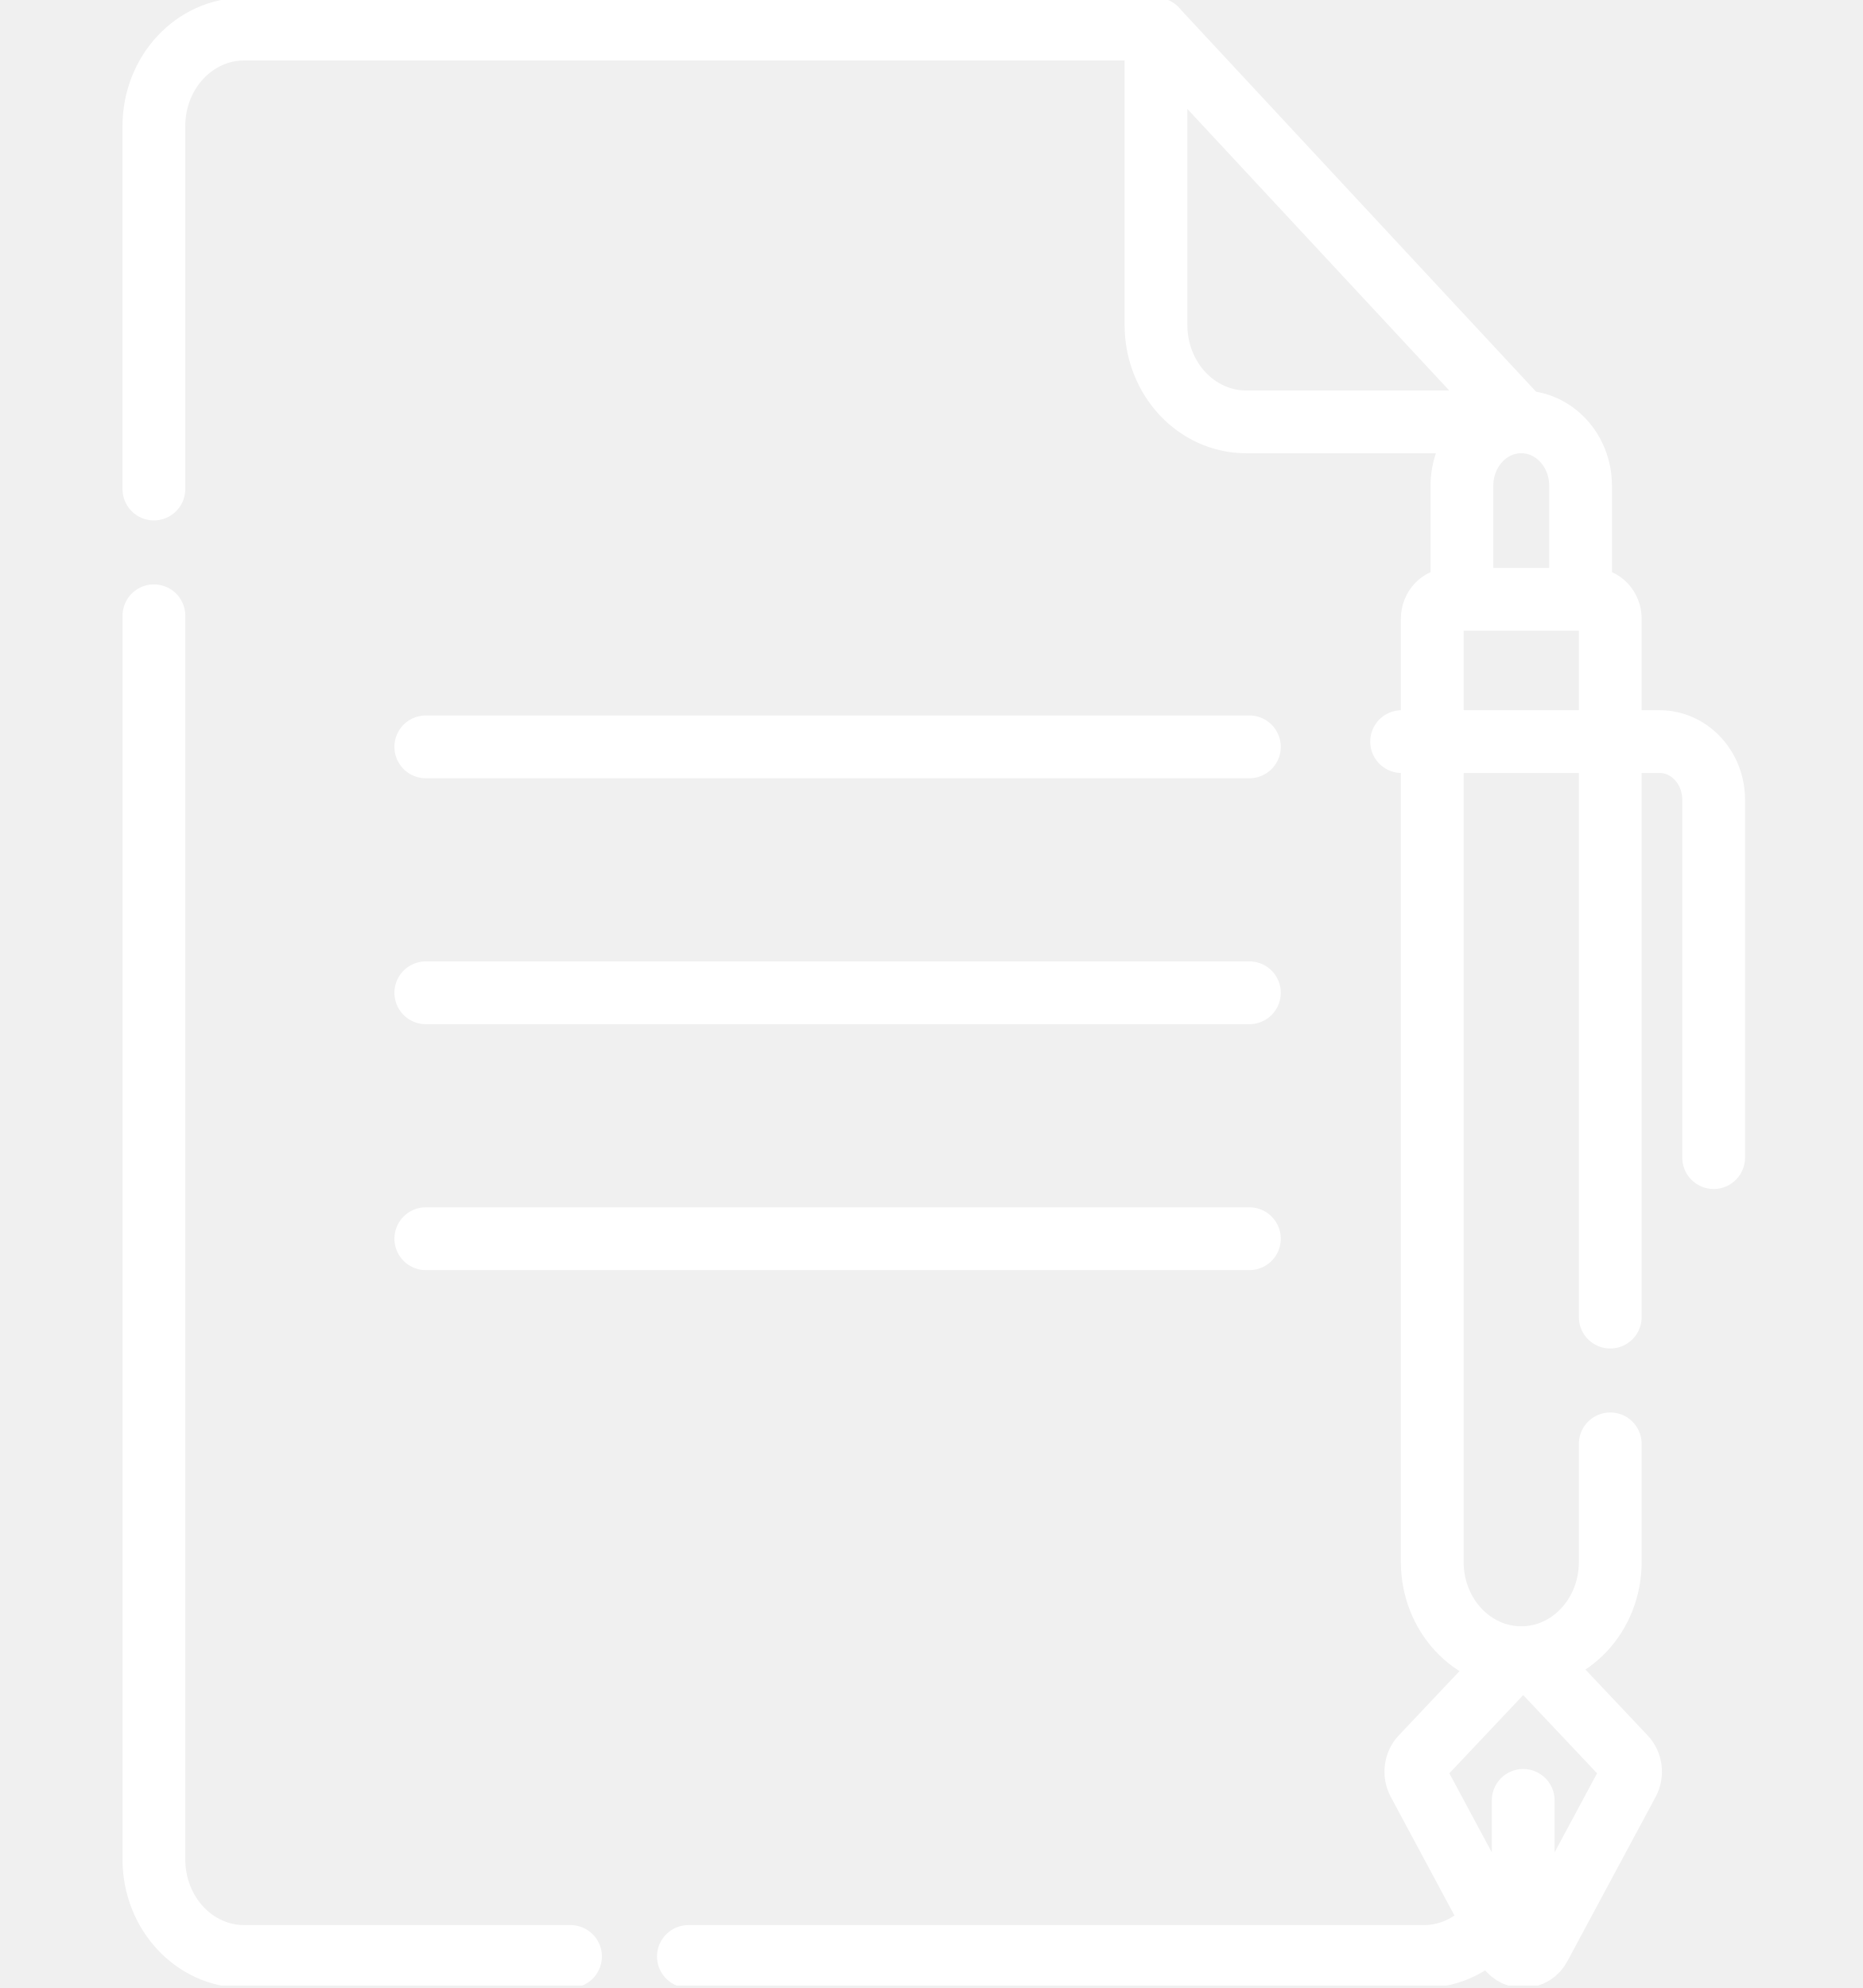
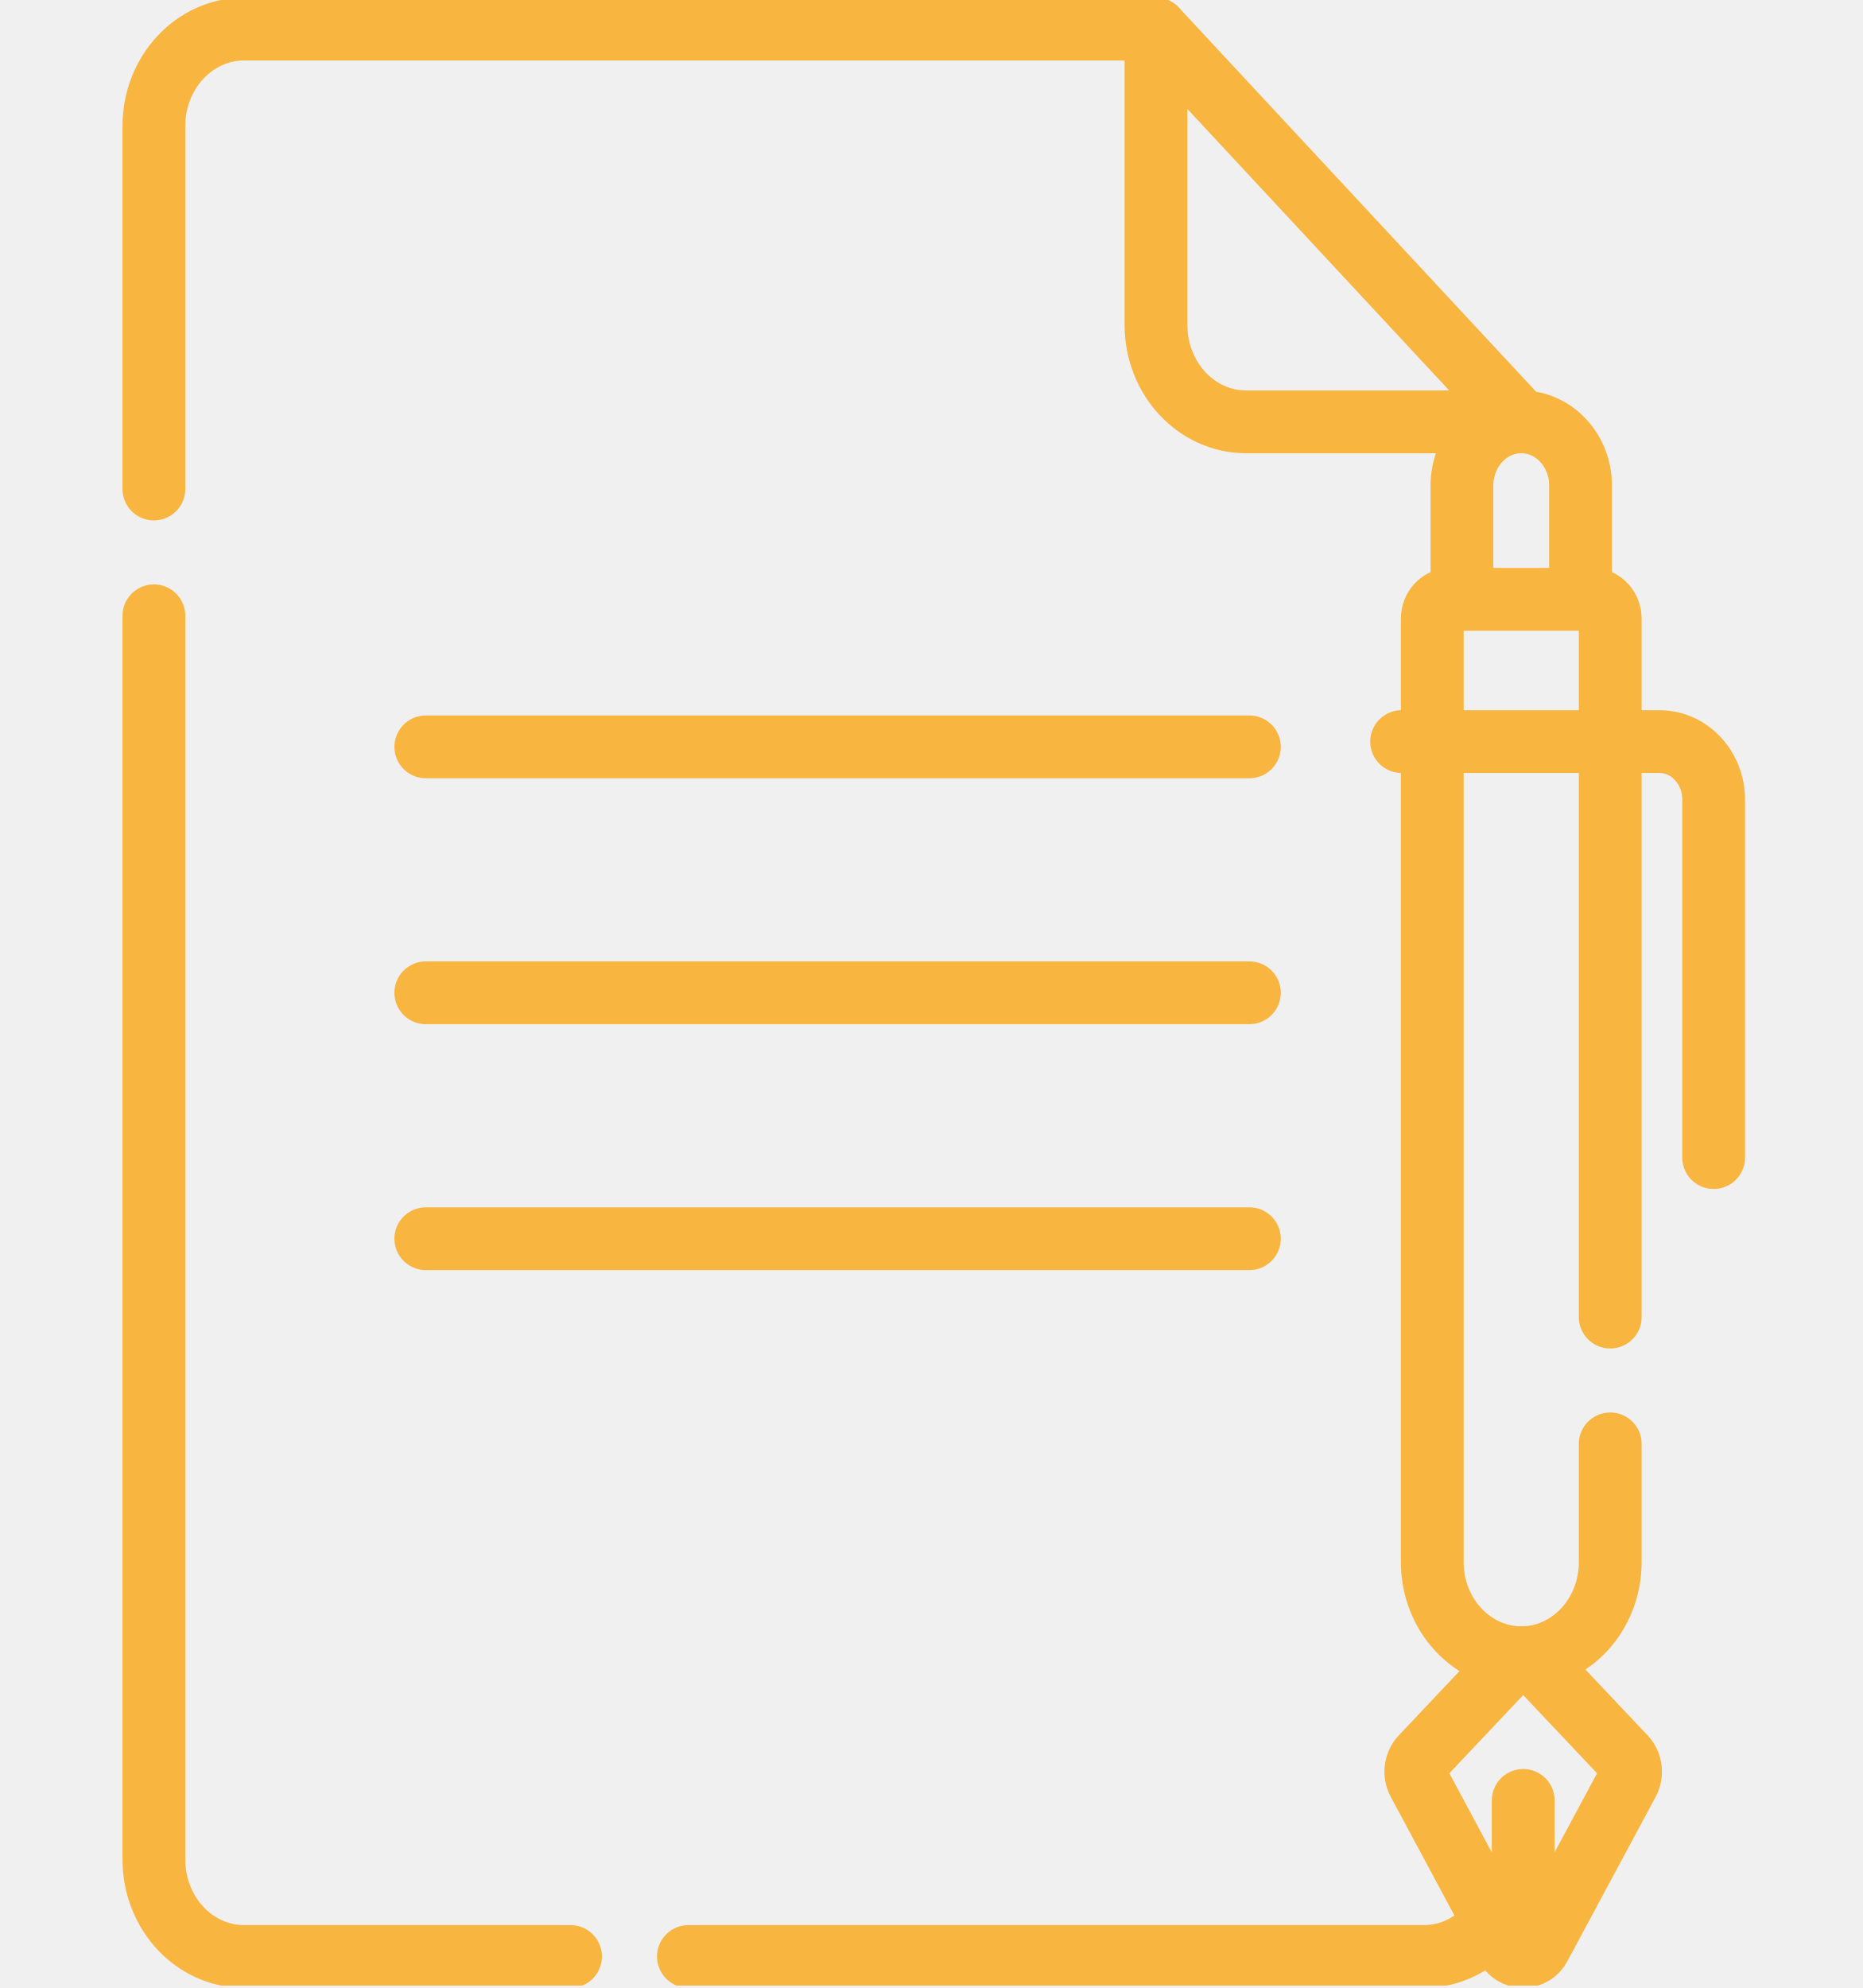
<svg xmlns="http://www.w3.org/2000/svg" width="89" height="95" fill="none">
-   <path d="M20.349 35.69h39.36m-39.36 11.752h39.36m-39.36 11.752h39.36" stroke="#fff" stroke-width="3" stroke-miterlimit="10" stroke-linecap="round" stroke-linejoin="round" />
+   <path d="M20.349 35.69h39.36m-39.36 11.752h39.36m-39.36 11.752h39.36" stroke="#F8B540" stroke-width="3" stroke-miterlimit="10" stroke-linecap="round" stroke-linejoin="round" />
  <mask id="a" style="mask-type:luminance" maskUnits="userSpaceOnUse" x="0" y="0" width="89" height="95">
-     <path d="M.5 0h88.253v94.884H.5V0z" fill="#fff" />
+     <path d="M87.253 93.384V1.5H2v91.884h85.253z" fill="#fff" stroke="#fff" stroke-width="3" />
  </mask>
-   <g mask="url(#a)" stroke="#fff" stroke-width="3" stroke-miterlimit="10" stroke-linecap="round" stroke-linejoin="round">
-     <path d="M72.702 20.159H59.553c-2.38 0-4.308-2.074-4.308-4.633V1.39l17.457 18.769zm-5.718 15.28h12.328c1.428 0 2.585 1.244 2.585 2.78v17.099M73.59 93l4.212-7.842c.21-.39.147-.883-.151-1.198L73.44 79.5a.874.874 0 00-1.29 0l-4.212 4.46c-.298.315-.36.808-.15 1.198L71.997 93a.888.888 0 001.593 0zm-.795.494v-7.459" />
-     <path d="M32.899 93.494h35.149c1.334 0 2.526-.652 3.317-1.675M7.356 29.426V88.86c0 2.558 1.929 4.633 4.309 4.633h15.6M55.245 1.39h-43.58c-2.38 0-4.31 2.074-4.31 4.633v17.346m69.6 45.628v5.647c0 2.525-1.904 4.572-4.253 4.572s-4.253-2.047-4.253-4.572V29.566c0-.512.386-.927.862-.927h6.782c.476 0 .862.415.862.927V62.94" />
+   <g mask="url(#a)" stroke="#F8B540" stroke-width="3" stroke-miterlimit="10" stroke-linecap="round" stroke-linejoin="round">
+     <path d="M72.702 20.159H59.553c-2.38 0-4.308-2.074-4.308-4.633V1.39l17.457 18.769zm-5.718 15.28h12.328c1.428 0 2.585 1.244 2.585 2.78v17.098M73.59 93l4.212-7.842c.21-.39.147-.883-.151-1.198L73.44 79.5a.874.874 0 00-1.29 0l-4.212 4.46c-.298.315-.36.808-.15 1.198L71.997 93a.888.888 0 001.593 0zm-.795.494v-7.459" />
+     <path d="M32.899 93.494h35.149c1.334 0 2.526-.652 3.317-1.675M7.355 29.426v59.435c0 2.558 1.93 4.633 4.31 4.633h15.6M55.245 1.39h-43.58c-2.38 0-4.31 2.074-4.31 4.633v17.346m69.599 45.628v5.647c0 2.525-1.903 4.572-4.252 4.572-2.349 0-4.253-2.047-4.253-4.572V29.566c0-.512.386-.927.862-.927h6.782c.476 0 .861.415.861.927V62.94" />
    <path d="M69.867 28.64v-5.434c0-1.683 1.27-3.047 2.835-3.047s2.834 1.364 2.834 3.047v5.433" />
  </g>
</svg>
